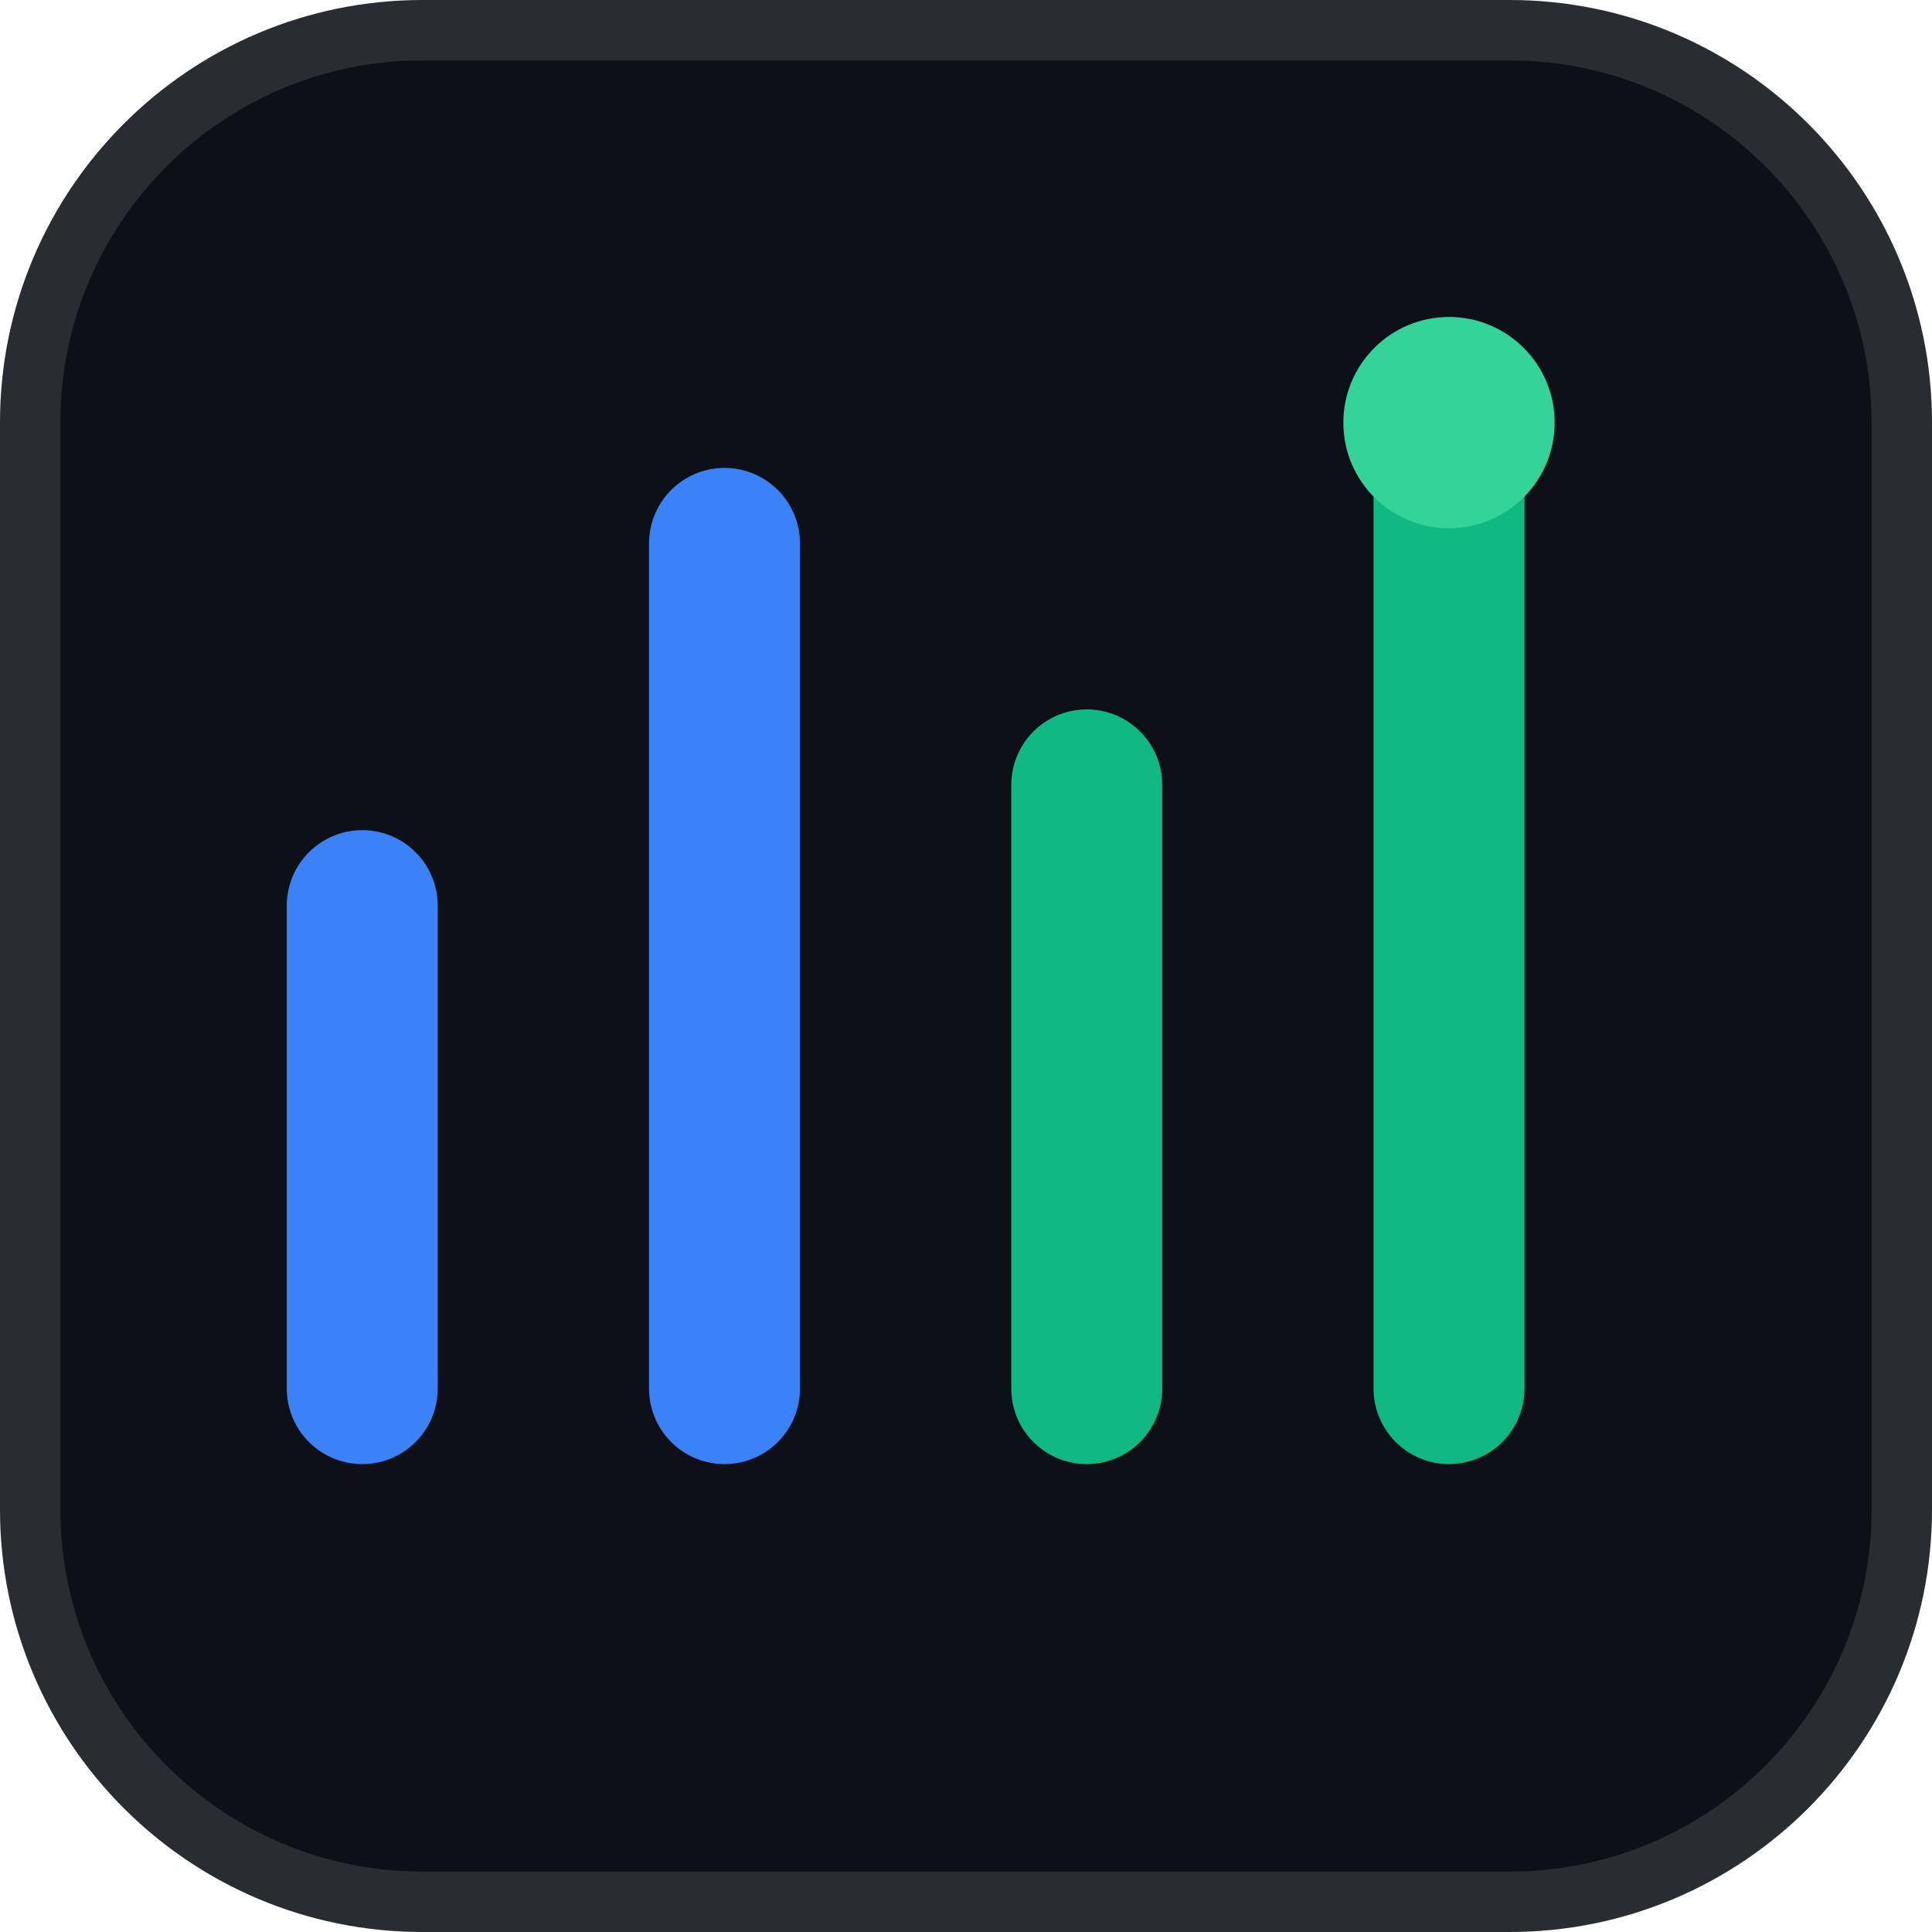
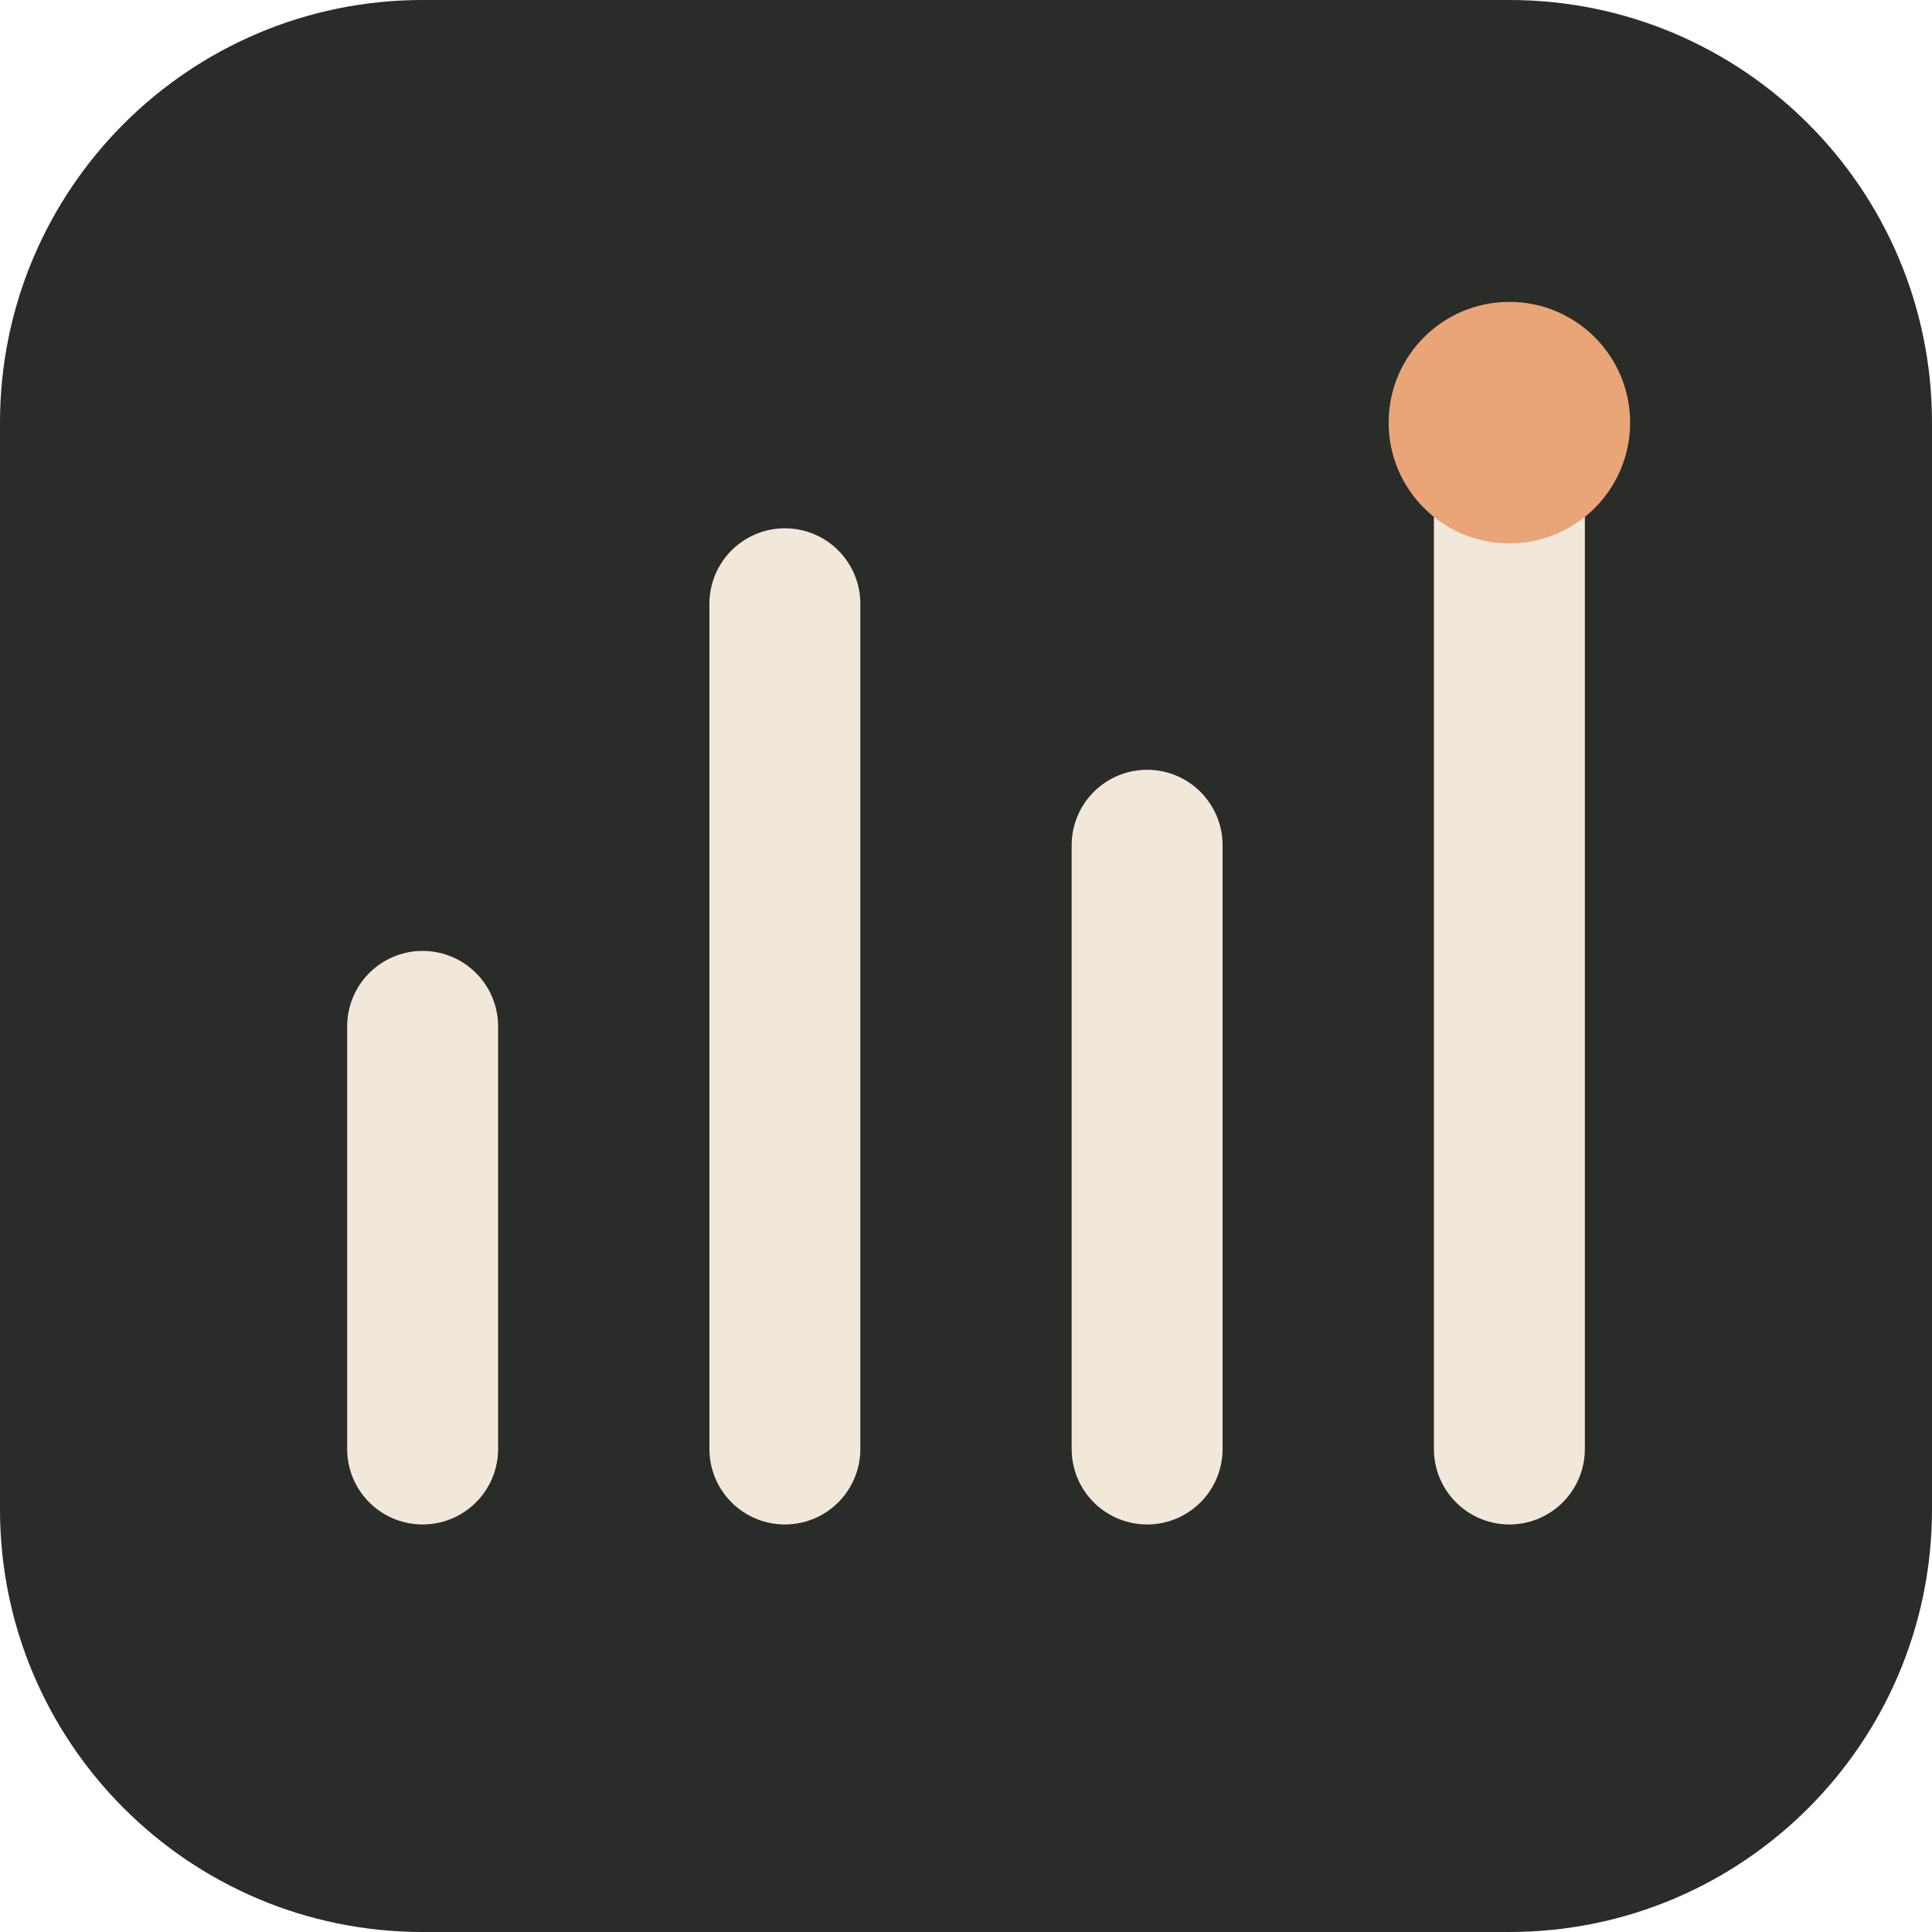
<svg xmlns="http://www.w3.org/2000/svg" viewBox="0 0 32 32" fill="none">
-   <rect width="32" height="32" rx="7" fill="#0d1117" />
-   <rect x="0.5" y="0.5" width="31" height="31" rx="6.5" stroke="rgba(255,255,255,0.12)" />
-   <path d="M6 23V15" stroke="#3b82f6" stroke-width="2.5" stroke-linecap="round" />
-   <path d="M12 23V9" stroke="#3b82f6" stroke-width="2.5" stroke-linecap="round" />
-   <path d="M18 23V13" stroke="#10b981" stroke-width="2.5" stroke-linecap="round" />
-   <path d="M24 23V7" stroke="#10b981" stroke-width="2.5" stroke-linecap="round" />
-   <circle cx="24" cy="7" r="1.75" fill="#34d399" />
+   <rect width="32" height="32" rx="7" fill="#292c29" />
+   <path d="M7 24V17M13 24V10M19 24V14M25 24V7" stroke="#f1e8d9" stroke-width="2.5" stroke-linecap="round" />
+   <circle cx="25" cy="7" r="2" fill="#e9a477" />
</svg>
